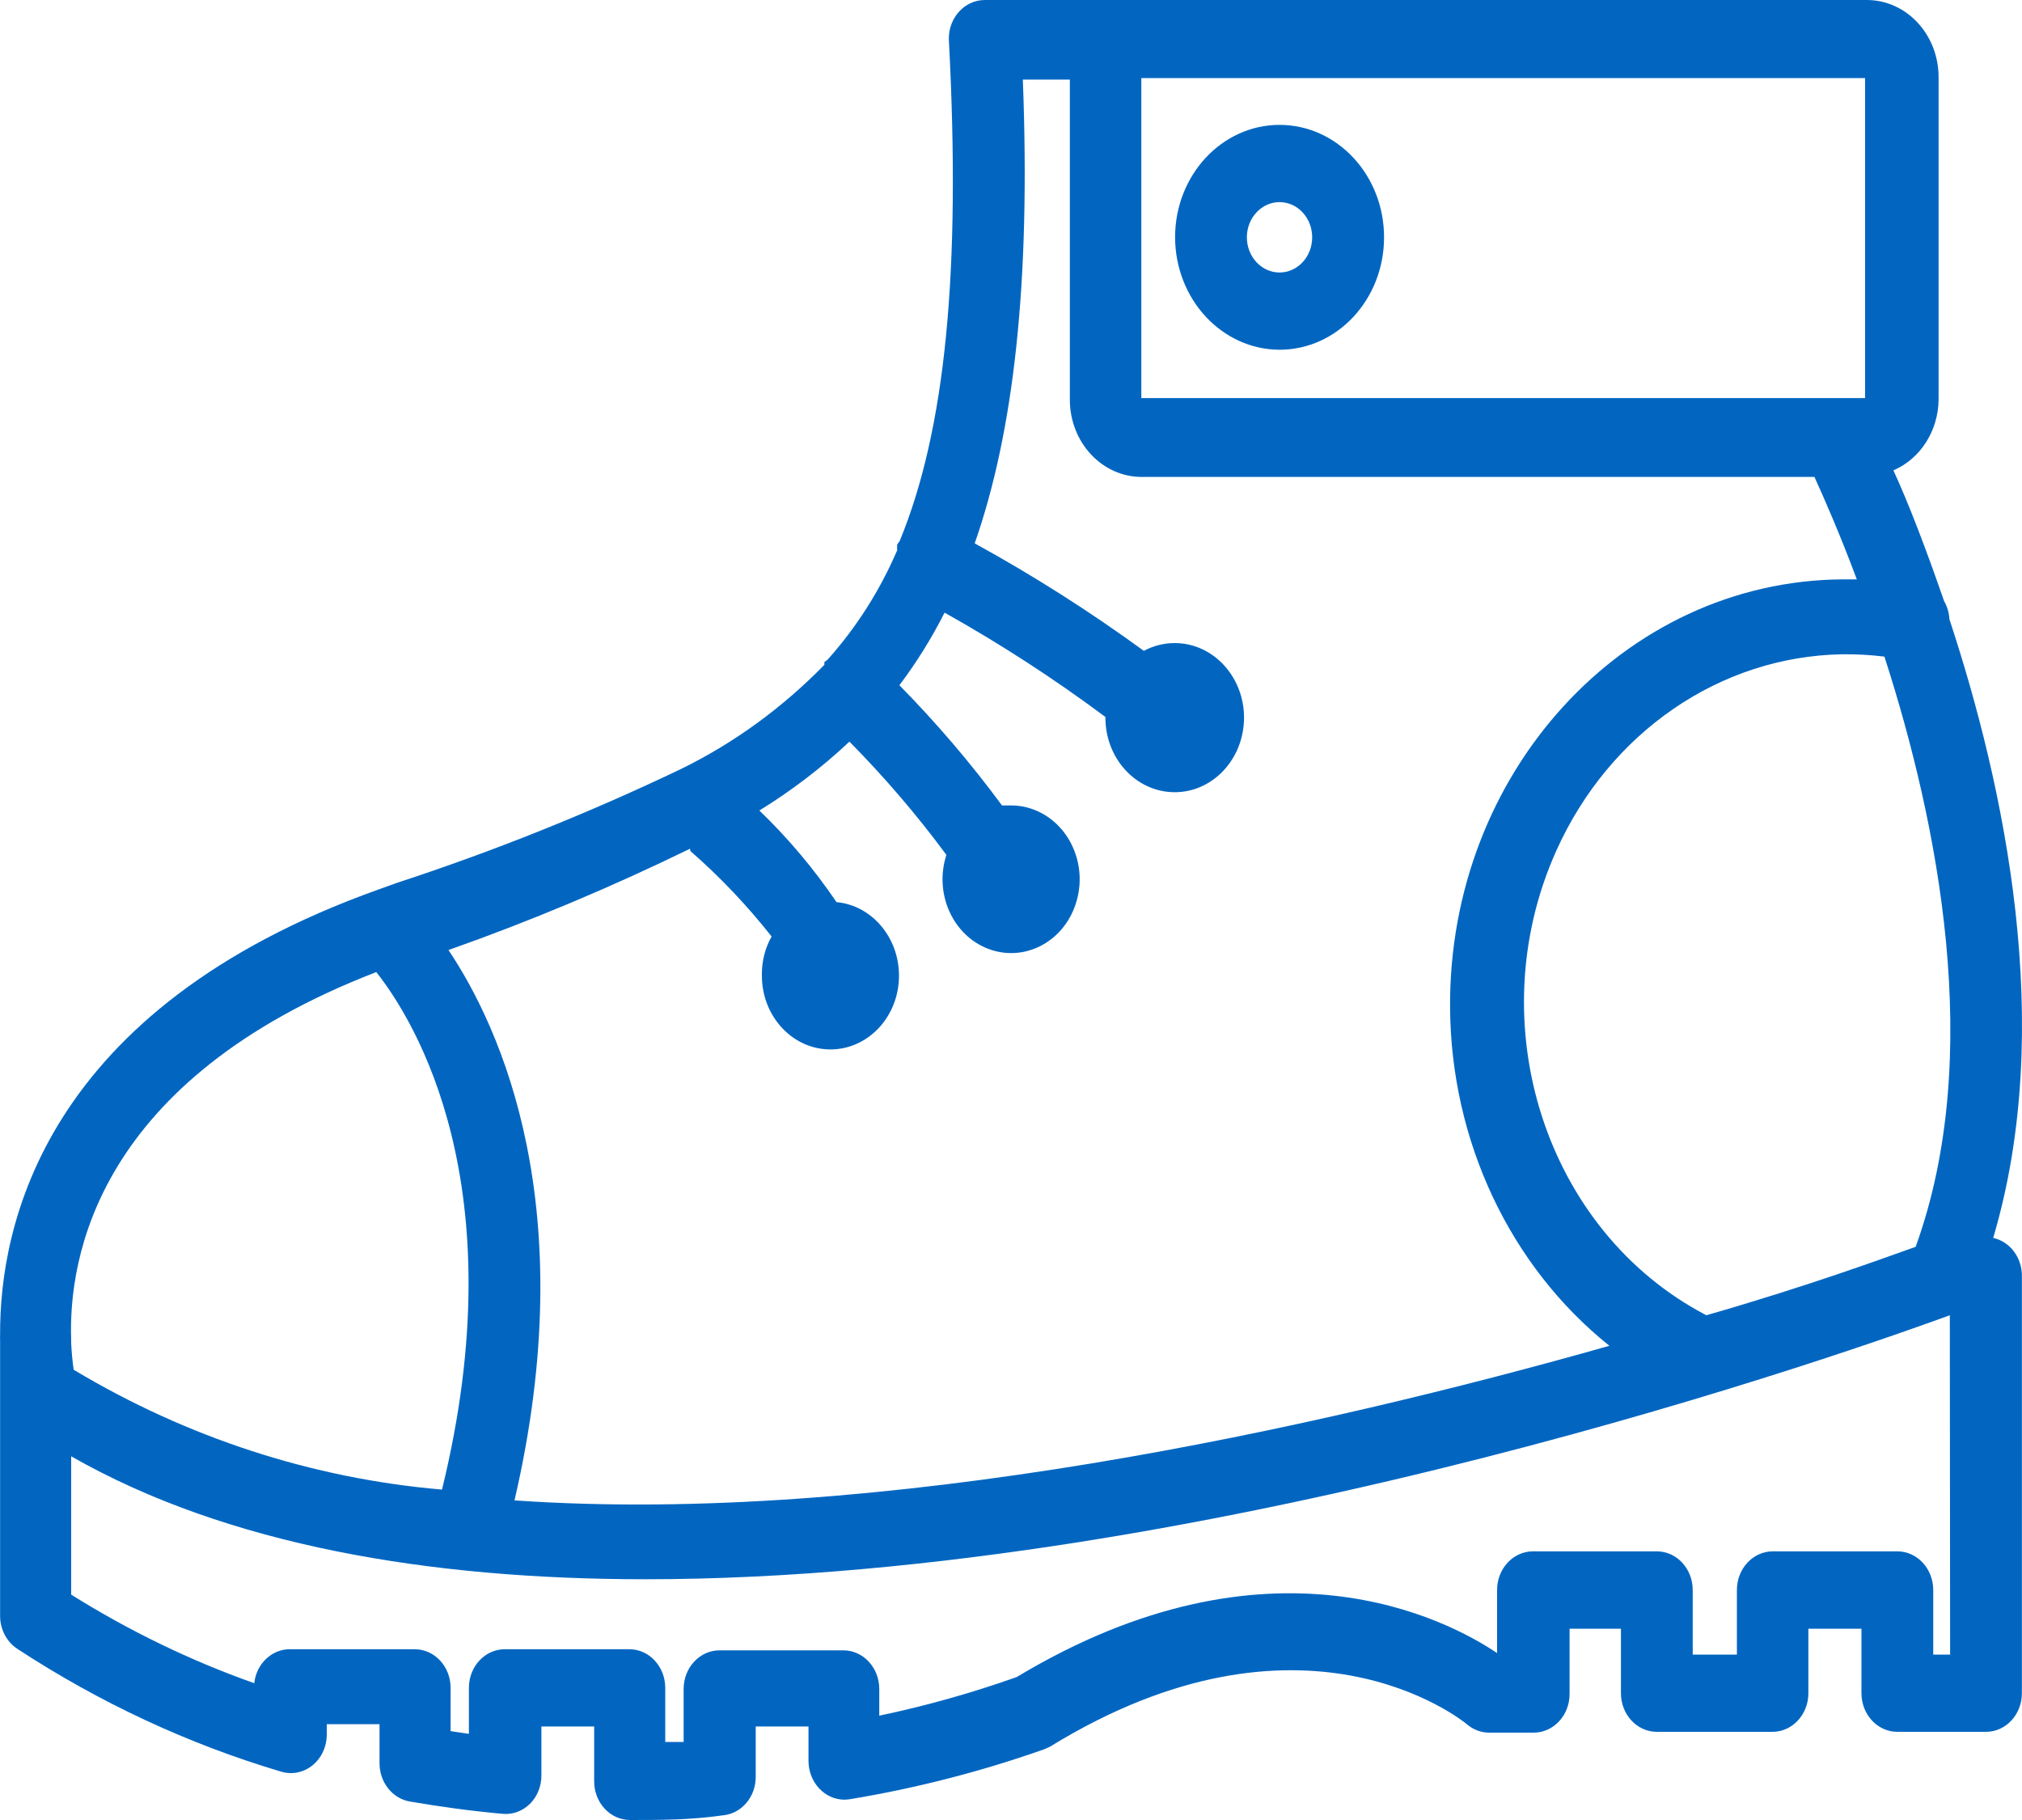
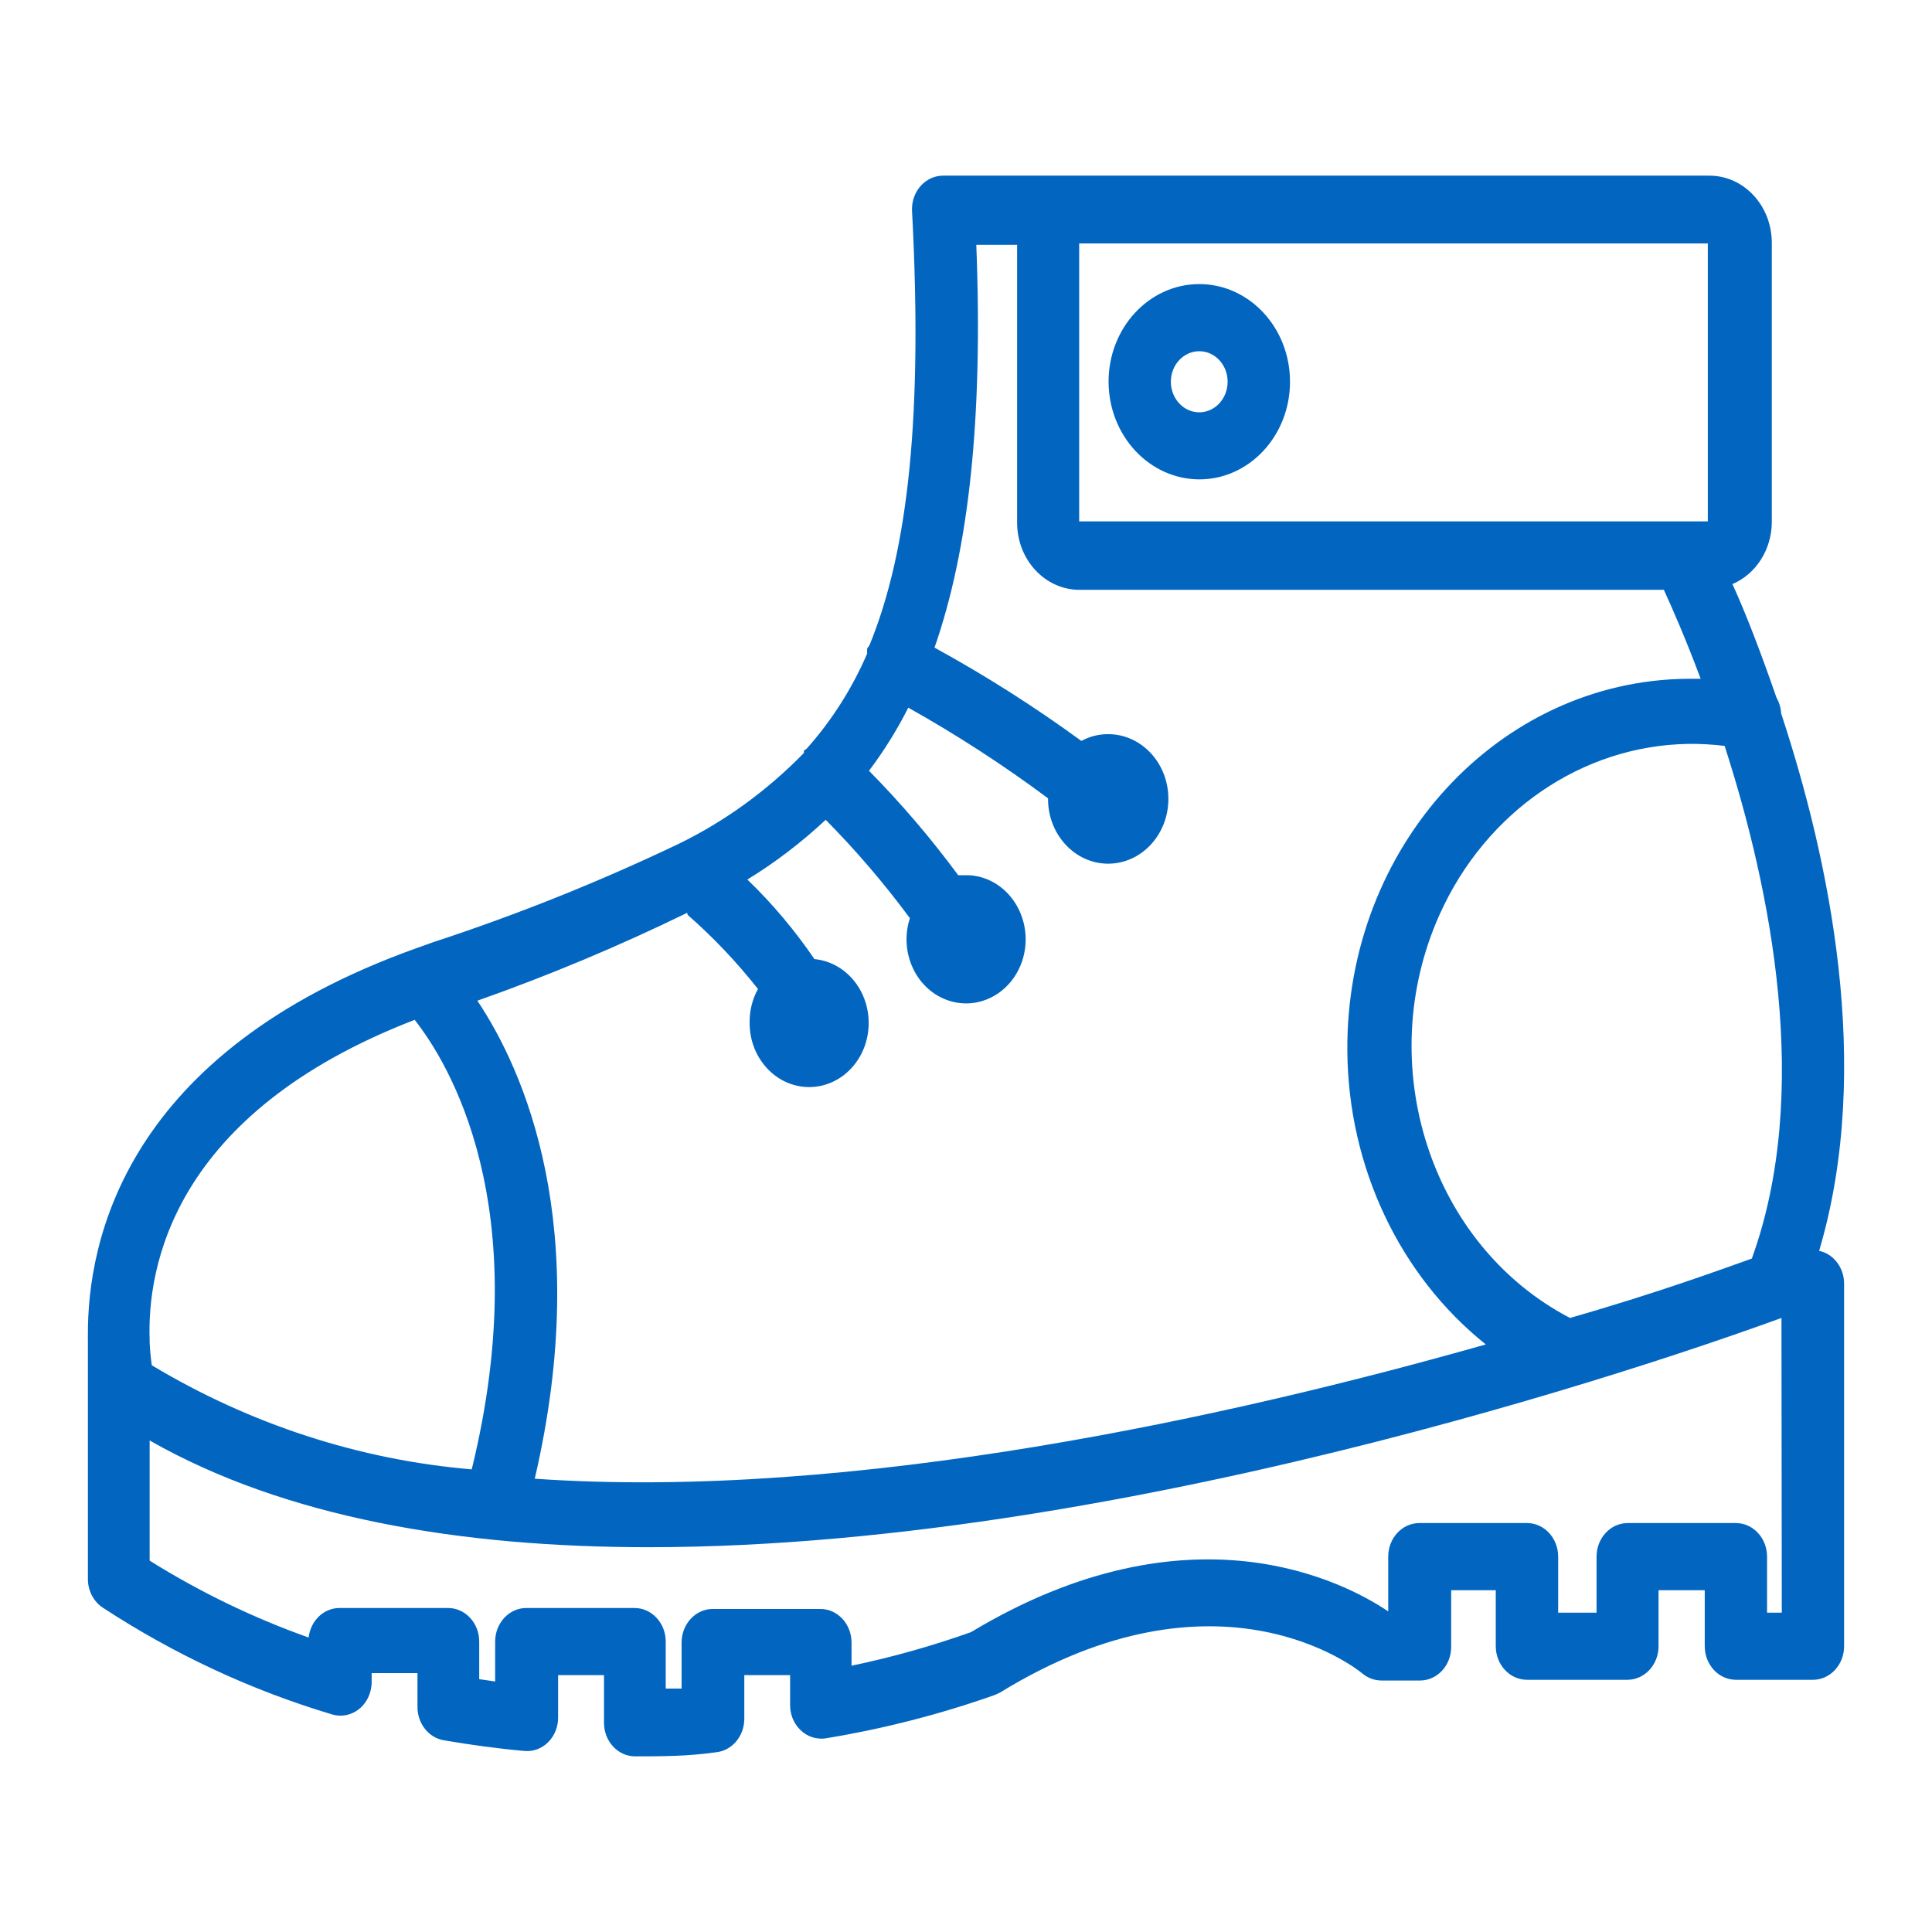
- <svg xmlns="http://www.w3.org/2000/svg" width="20" height="18" viewBox="0 0 20 18" fill="none">
-   <path d="M19.715 12.243C20.337 10.149 19.825 7.771 19.282 6.124C19.279 6.06 19.26 5.998 19.229 5.944C19.044 5.409 18.874 4.969 18.728 4.652C18.996 4.537 19.173 4.259 19.175 3.949V0.764C19.175 0.342 18.858 6.40283e-07 18.465 6.40283e-07H9.741C9.545 -0 9.385 0.17 9.385 0.382C9.385 0.389 9.385 0.397 9.386 0.405C9.506 2.699 9.35 4.254 8.899 5.351C8.89 5.362 8.882 5.374 8.874 5.386C8.873 5.405 8.873 5.424 8.874 5.443C8.702 5.843 8.469 6.208 8.185 6.525L8.154 6.548C8.154 6.548 8.154 6.548 8.154 6.575C7.737 7.002 7.257 7.351 6.733 7.607C5.82 8.043 4.884 8.418 3.928 8.731L3.747 8.796C0.427 9.98 -0.006 12.129 0.001 13.207C-0 13.222 -0 13.237 0.001 13.252V15.982C0.001 16.115 0.066 16.238 0.171 16.307C0.985 16.84 1.863 17.249 2.781 17.522C2.97 17.579 3.166 17.461 3.219 17.258C3.229 17.219 3.233 17.18 3.232 17.14V17.052H3.754V17.434C3.752 17.624 3.879 17.786 4.052 17.817C4.361 17.87 4.67 17.912 4.972 17.939C5.071 17.948 5.169 17.912 5.242 17.84C5.315 17.767 5.356 17.664 5.355 17.557V17.075H5.877V17.618C5.877 17.829 6.036 18 6.232 18C6.531 18 6.829 18 7.149 17.954C7.334 17.938 7.476 17.772 7.475 17.572V17.075H7.997V17.411C7.995 17.622 8.152 17.796 8.348 17.799C8.368 17.799 8.389 17.797 8.409 17.794C9.061 17.686 9.704 17.521 10.33 17.3L10.387 17.274C12.873 15.745 14.449 17.002 14.513 17.056C14.575 17.108 14.651 17.136 14.73 17.136H15.17C15.366 17.136 15.525 16.965 15.525 16.754V16.108H16.033V16.746C16.033 16.957 16.192 17.128 16.388 17.128H17.532C17.728 17.128 17.887 16.957 17.887 16.746V16.108H18.412V16.746C18.412 16.957 18.571 17.128 18.767 17.128H19.644C19.84 17.128 19.999 16.957 19.999 16.746V12.626C20.003 12.441 19.883 12.28 19.715 12.243ZM11.289 0.772H18.448V3.937H11.289V0.772ZM6.825 8.394L6.829 8.417C7.12 8.671 7.389 8.954 7.632 9.262C7.567 9.377 7.534 9.51 7.536 9.644C7.533 10.047 7.835 10.376 8.209 10.379C8.584 10.382 8.89 10.057 8.892 9.654C8.894 9.274 8.626 8.955 8.274 8.922C8.05 8.592 7.794 8.288 7.511 8.016C7.828 7.821 8.127 7.593 8.402 7.335C8.746 7.683 9.067 8.057 9.361 8.455C9.237 8.836 9.424 9.252 9.777 9.385C10.131 9.518 10.518 9.318 10.641 8.937C10.765 8.556 10.578 8.14 10.225 8.007C10.152 7.979 10.074 7.965 9.996 7.966H9.911C9.6 7.544 9.26 7.147 8.896 6.777C9.065 6.553 9.215 6.312 9.343 6.059C9.893 6.367 10.424 6.711 10.934 7.091C10.93 7.498 11.234 7.831 11.613 7.835C11.991 7.839 12.301 7.512 12.305 7.104C12.308 6.697 12.004 6.364 11.626 6.36C11.517 6.359 11.411 6.385 11.314 6.437C10.777 6.046 10.219 5.691 9.641 5.374C10.028 4.266 10.195 2.794 10.117 0.787H10.582V3.952C10.582 4.375 10.9 4.717 11.293 4.717H17.947C18.039 4.92 18.195 5.271 18.366 5.73H18.22C16.063 5.747 14.327 7.643 14.343 9.965C14.351 11.284 14.935 12.523 15.919 13.31C13.047 14.124 8.725 15.091 5.089 14.839C5.76 11.953 4.958 10.175 4.436 9.396C5.249 9.109 6.046 8.774 6.825 8.394ZM3.722 9.614C4.106 10.099 5.107 11.731 4.372 14.732C3.092 14.623 1.85 14.219 0.729 13.547C0.716 13.46 0.708 13.371 0.704 13.283V13.256C0.675 12.442 0.959 10.68 3.722 9.614ZM19.122 16.364V15.726C19.122 15.514 18.963 15.343 18.767 15.343H17.535C17.339 15.343 17.18 15.514 17.18 15.726V16.364H16.743V15.726C16.743 15.514 16.584 15.343 16.388 15.343H15.163C14.967 15.343 14.808 15.514 14.808 15.726V16.349C14.325 16.024 12.56 15.08 10.057 16.586C9.611 16.744 9.157 16.872 8.697 16.968V16.704C8.697 16.493 8.538 16.322 8.342 16.322H7.117C6.921 16.322 6.762 16.493 6.762 16.704V17.228H6.58V16.693C6.58 16.482 6.421 16.311 6.225 16.311H4.993C4.797 16.311 4.638 16.482 4.638 16.693V17.148L4.457 17.121V16.693C4.457 16.482 4.298 16.311 4.102 16.311H2.87C2.689 16.309 2.536 16.454 2.515 16.647C1.884 16.424 1.278 16.13 0.704 15.771V14.403C2.252 15.286 4.255 15.619 6.385 15.619C12.045 15.619 18.522 13.287 19.286 13.008L19.289 16.364H19.122ZM18.948 12.331C18.646 12.438 17.904 12.713 16.878 13.008C15.289 12.18 14.625 10.123 15.394 8.413C15.92 7.243 17.013 6.492 18.22 6.471C18.36 6.469 18.5 6.477 18.639 6.494L18.643 6.506C19.165 8.127 19.634 10.439 18.948 12.331Z" fill="#0266C1" />
-   <path d="M12.656 1.235C12.086 1.235 11.623 1.733 11.623 2.347C11.625 2.96 12.086 3.457 12.656 3.459C13.227 3.459 13.69 2.961 13.69 2.347C13.69 1.733 13.227 1.235 12.656 1.235ZM12.656 2.695C12.478 2.695 12.333 2.539 12.333 2.347C12.333 2.155 12.478 1.999 12.656 1.999C12.835 1.999 12.979 2.155 12.979 2.347C12.979 2.539 12.835 2.695 12.656 2.695Z" fill="#0266C1" />
+ <svg xmlns="http://www.w3.org/2000/svg" width="24" height="24" viewBox="0 0 24 24" fill="none">
+   <path d="M22.598 15.538C23.276 13.253 22.718 10.659 22.126 8.862C22.122 8.792 22.102 8.725 22.068 8.666C21.866 8.082 21.68 7.603 21.521 7.256C21.814 7.131 22.007 6.828 22.01 6.489V3.016C22.01 2.555 21.663 2.182 21.235 2.182H11.717C11.503 2.181 11.329 2.368 11.329 2.598C11.329 2.607 11.329 2.615 11.33 2.624C11.461 5.126 11.291 6.823 10.799 8.02C10.789 8.031 10.78 8.044 10.772 8.057C10.771 8.078 10.771 8.099 10.772 8.12C10.584 8.555 10.33 8.954 10.021 9.3L9.986 9.325C9.986 9.325 9.986 9.325 9.986 9.354C9.531 9.82 9.008 10.201 8.436 10.48C7.44 10.956 6.418 11.365 5.376 11.706L5.178 11.777C1.556 13.069 1.084 15.413 1.092 16.589C1.091 16.605 1.091 16.622 1.092 16.639V19.616C1.092 19.761 1.162 19.895 1.277 19.971C2.165 20.552 3.123 20.998 4.125 21.297C4.331 21.359 4.545 21.23 4.602 21.008C4.613 20.966 4.618 20.923 4.617 20.88V20.784H5.186V21.201C5.184 21.407 5.322 21.585 5.511 21.618C5.848 21.676 6.185 21.722 6.515 21.751C6.623 21.761 6.729 21.722 6.809 21.643C6.889 21.563 6.934 21.451 6.933 21.334V20.809H7.503V21.401C7.503 21.631 7.676 21.818 7.89 21.818C8.215 21.818 8.541 21.818 8.889 21.768C9.091 21.751 9.246 21.569 9.246 21.351V20.809H9.815V21.176C9.812 21.406 9.984 21.595 10.197 21.598C10.22 21.599 10.242 21.597 10.264 21.593C10.976 21.476 11.677 21.296 12.36 21.055L12.422 21.026C15.134 19.358 16.854 20.73 16.923 20.788C16.991 20.845 17.074 20.875 17.16 20.876H17.64C17.854 20.876 18.027 20.689 18.027 20.459V19.754H18.581V20.45C18.581 20.68 18.755 20.867 18.969 20.867H20.216C20.43 20.867 20.603 20.68 20.603 20.45V19.754H21.177V20.45C21.177 20.68 21.35 20.867 21.564 20.867H22.521C22.735 20.867 22.908 20.68 22.908 20.45V15.955C22.912 15.754 22.782 15.578 22.598 15.538ZM13.406 3.024H21.215V6.477H13.406V3.024ZM8.537 11.339L8.541 11.364C8.858 11.641 9.151 11.95 9.416 12.286C9.346 12.411 9.31 12.556 9.312 12.703C9.309 13.142 9.638 13.501 10.047 13.504C10.455 13.507 10.789 13.153 10.791 12.713C10.794 12.298 10.501 11.951 10.117 11.914C9.872 11.555 9.593 11.223 9.284 10.926C9.631 10.714 9.956 10.465 10.257 10.184C10.632 10.563 10.982 10.972 11.303 11.406C11.168 11.821 11.371 12.275 11.757 12.42C12.143 12.565 12.565 12.346 12.7 11.931C12.834 11.516 12.631 11.062 12.245 10.916C12.165 10.886 12.081 10.871 11.996 10.872H11.903C11.563 10.411 11.193 9.978 10.795 9.575C10.98 9.33 11.143 9.068 11.283 8.791C11.883 9.127 12.463 9.503 13.019 9.917C13.015 10.361 13.347 10.725 13.759 10.729C14.172 10.733 14.51 10.376 14.514 9.932C14.518 9.487 14.186 9.124 13.773 9.12C13.655 9.118 13.539 9.147 13.433 9.204C12.848 8.777 12.239 8.39 11.609 8.045C12.031 6.835 12.213 5.23 12.128 3.041H12.635V6.493C12.635 6.954 12.982 7.327 13.41 7.327H20.669C20.77 7.548 20.94 7.932 21.126 8.432H20.968C18.614 8.451 16.72 10.519 16.737 13.052C16.747 14.492 17.384 15.843 18.457 16.701C15.324 17.59 10.609 18.645 6.643 18.369C7.375 15.221 6.499 13.282 5.93 12.431C6.817 12.118 7.687 11.754 8.537 11.339ZM5.151 12.669C5.57 13.199 6.662 14.979 5.86 18.253C4.464 18.135 3.109 17.694 1.886 16.96C1.872 16.865 1.863 16.769 1.859 16.672V16.643C1.828 15.755 2.137 13.832 5.151 12.669ZM21.951 20.033V19.337C21.951 19.107 21.778 18.92 21.564 18.92H20.22C20.006 18.92 19.833 19.107 19.833 19.337V20.033H19.356V19.337C19.356 19.107 19.183 18.92 18.969 18.92H17.632C17.418 18.92 17.245 19.107 17.245 19.337V20.017C16.718 19.662 14.793 18.632 12.062 20.275C11.576 20.448 11.081 20.587 10.578 20.692V20.404C10.578 20.174 10.405 19.987 10.191 19.987H8.854C8.641 19.987 8.467 20.174 8.467 20.404V20.976H8.27V20.392C8.27 20.162 8.096 19.975 7.882 19.975H6.538C6.324 19.975 6.151 20.162 6.151 20.392V20.888L5.953 20.859V20.392C5.953 20.162 5.78 19.975 5.566 19.975H4.222C4.024 19.973 3.858 20.131 3.834 20.342C3.147 20.098 2.485 19.778 1.859 19.387V17.894C3.547 18.857 5.732 19.22 8.056 19.22C14.231 19.22 21.297 16.676 22.13 16.372L22.134 20.033H21.951ZM21.762 15.634C21.432 15.751 20.623 16.051 19.503 16.372C17.77 15.469 17.045 13.225 17.884 11.359C18.458 10.083 19.651 9.264 20.968 9.241C21.12 9.239 21.273 9.247 21.425 9.266L21.428 9.279C21.998 11.047 22.509 13.57 21.762 15.634Z" fill="#0266C1" />
+   <path d="M14.898 3.529C14.275 3.529 13.771 4.072 13.771 4.742C13.773 5.411 14.276 5.953 14.898 5.955C15.52 5.955 16.025 5.412 16.025 4.742C16.025 4.072 15.52 3.529 14.898 3.529ZM14.898 5.122C14.703 5.122 14.545 4.952 14.545 4.742C14.545 4.532 14.703 4.363 14.898 4.363C15.092 4.363 15.25 4.532 15.25 4.742C15.25 4.952 15.092 5.122 14.898 5.122Z" fill="#0266C1" />
</svg>
